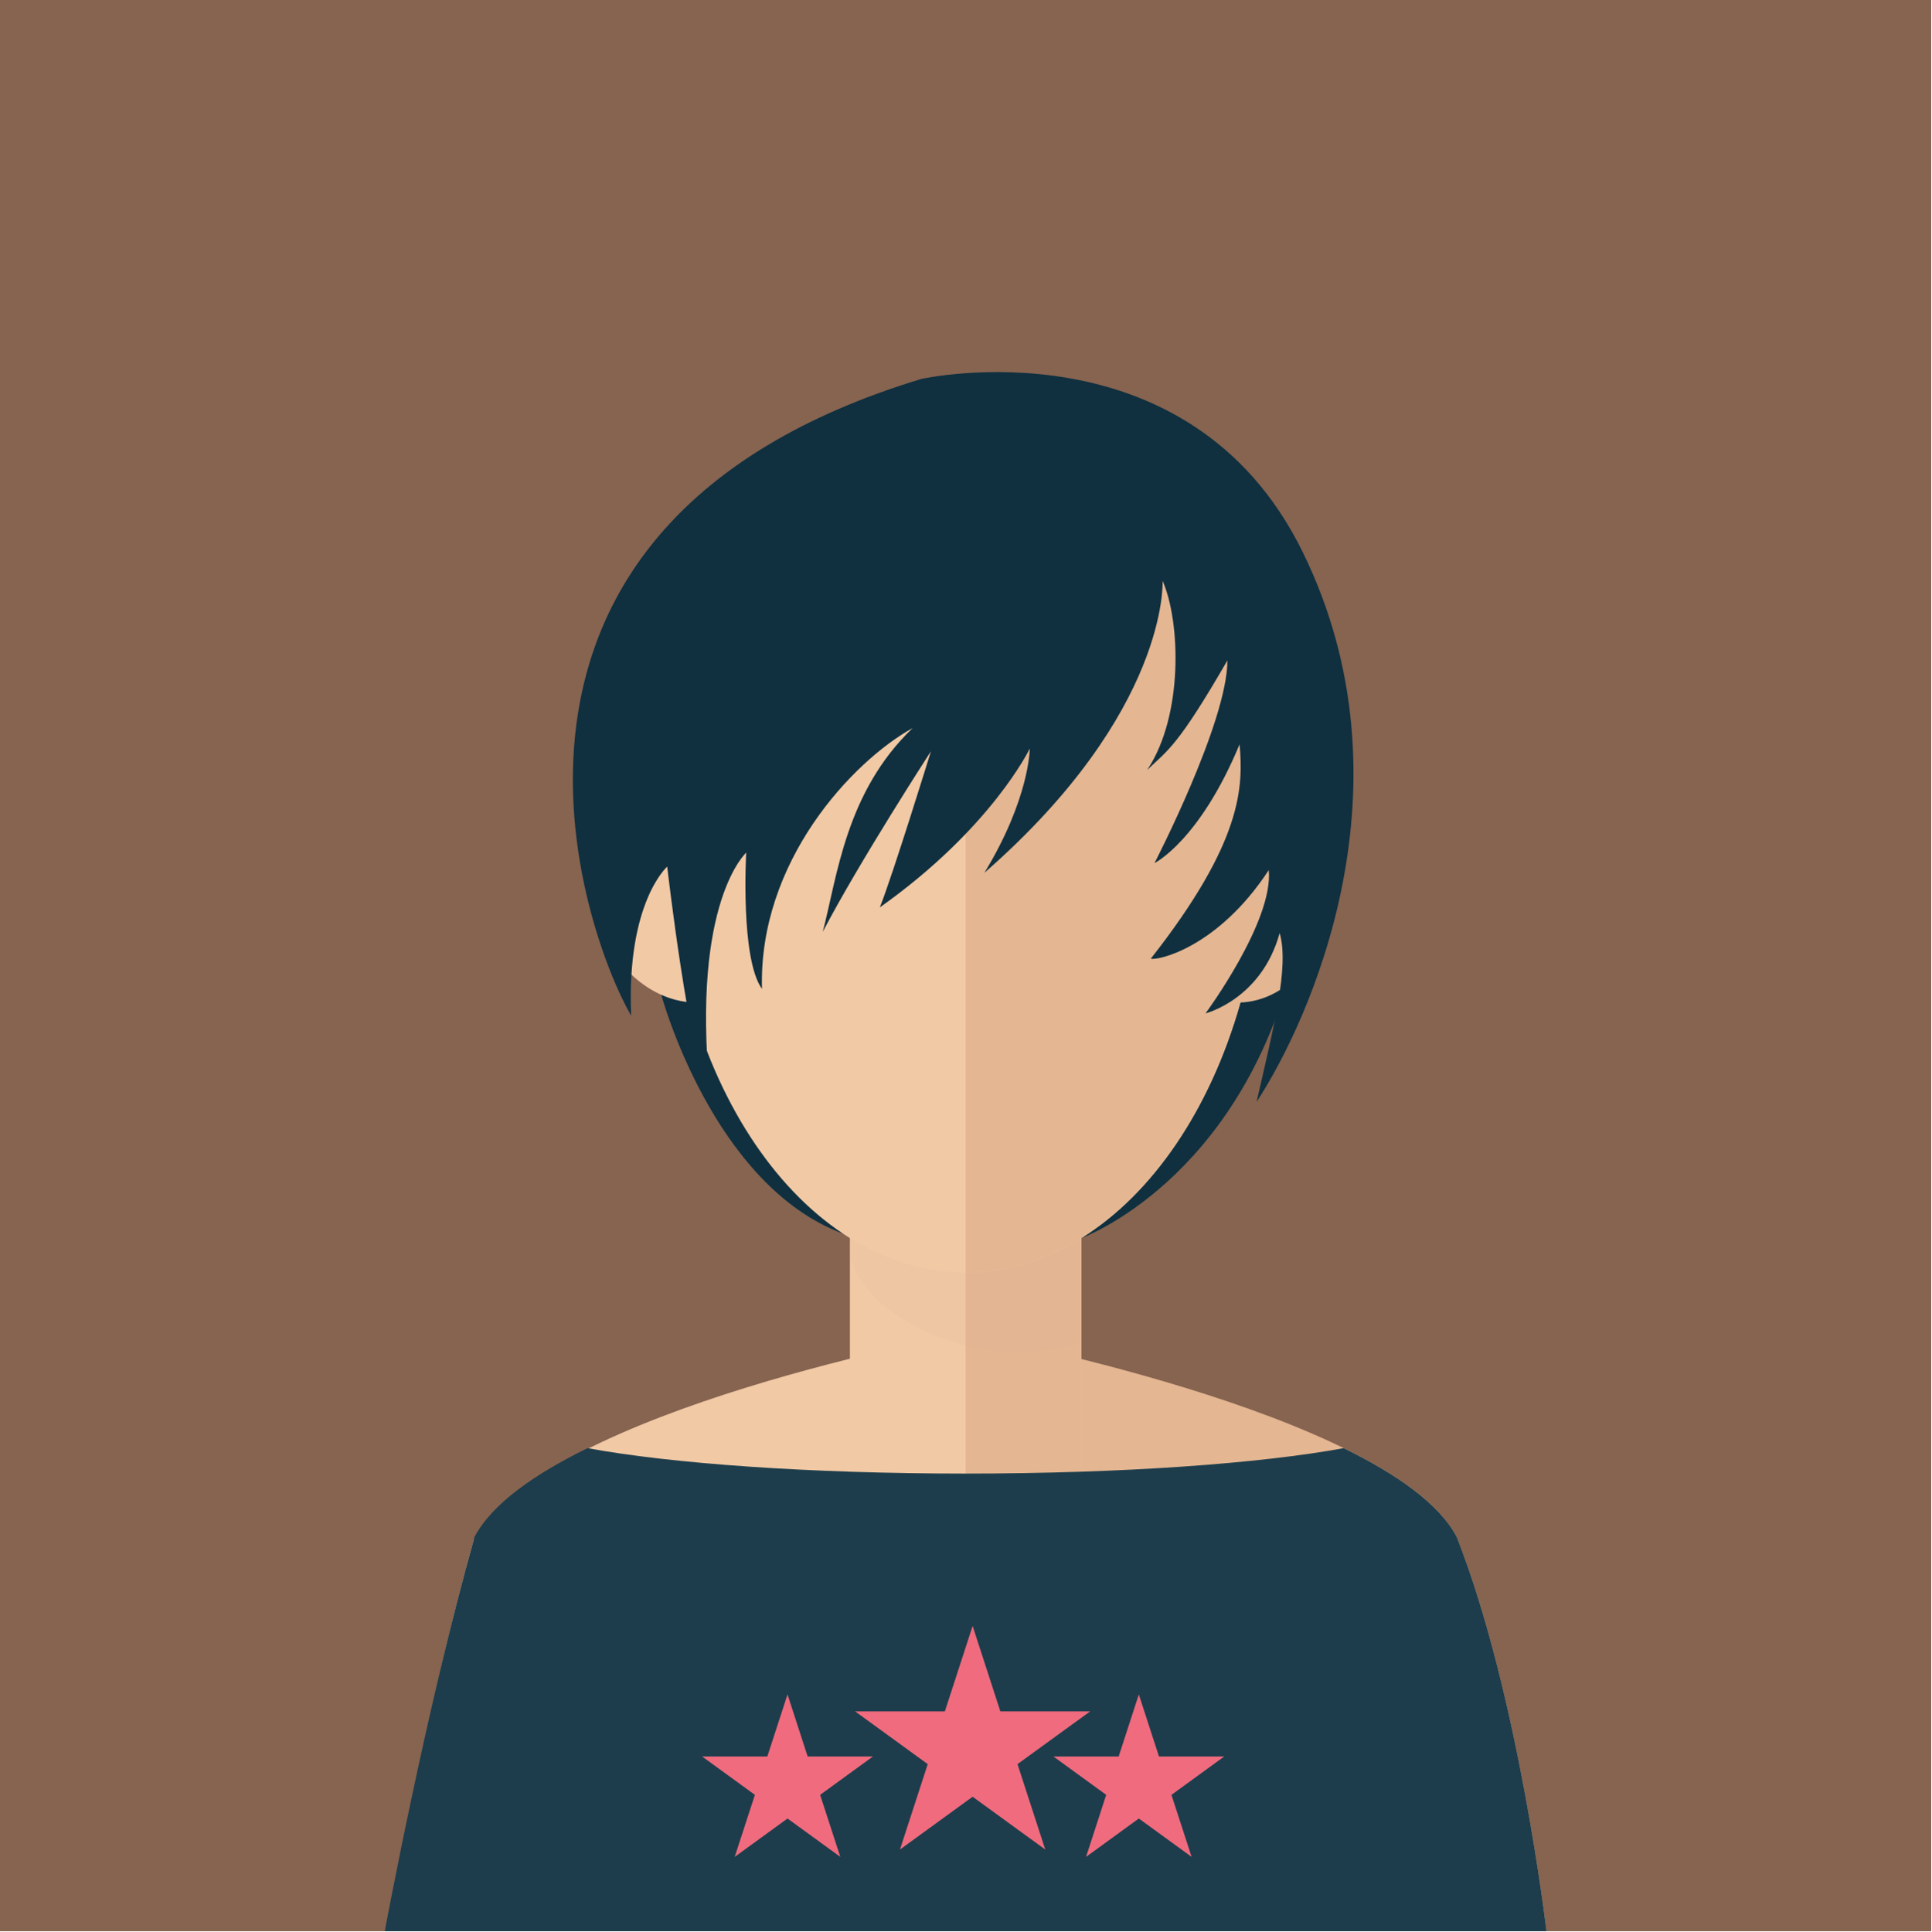
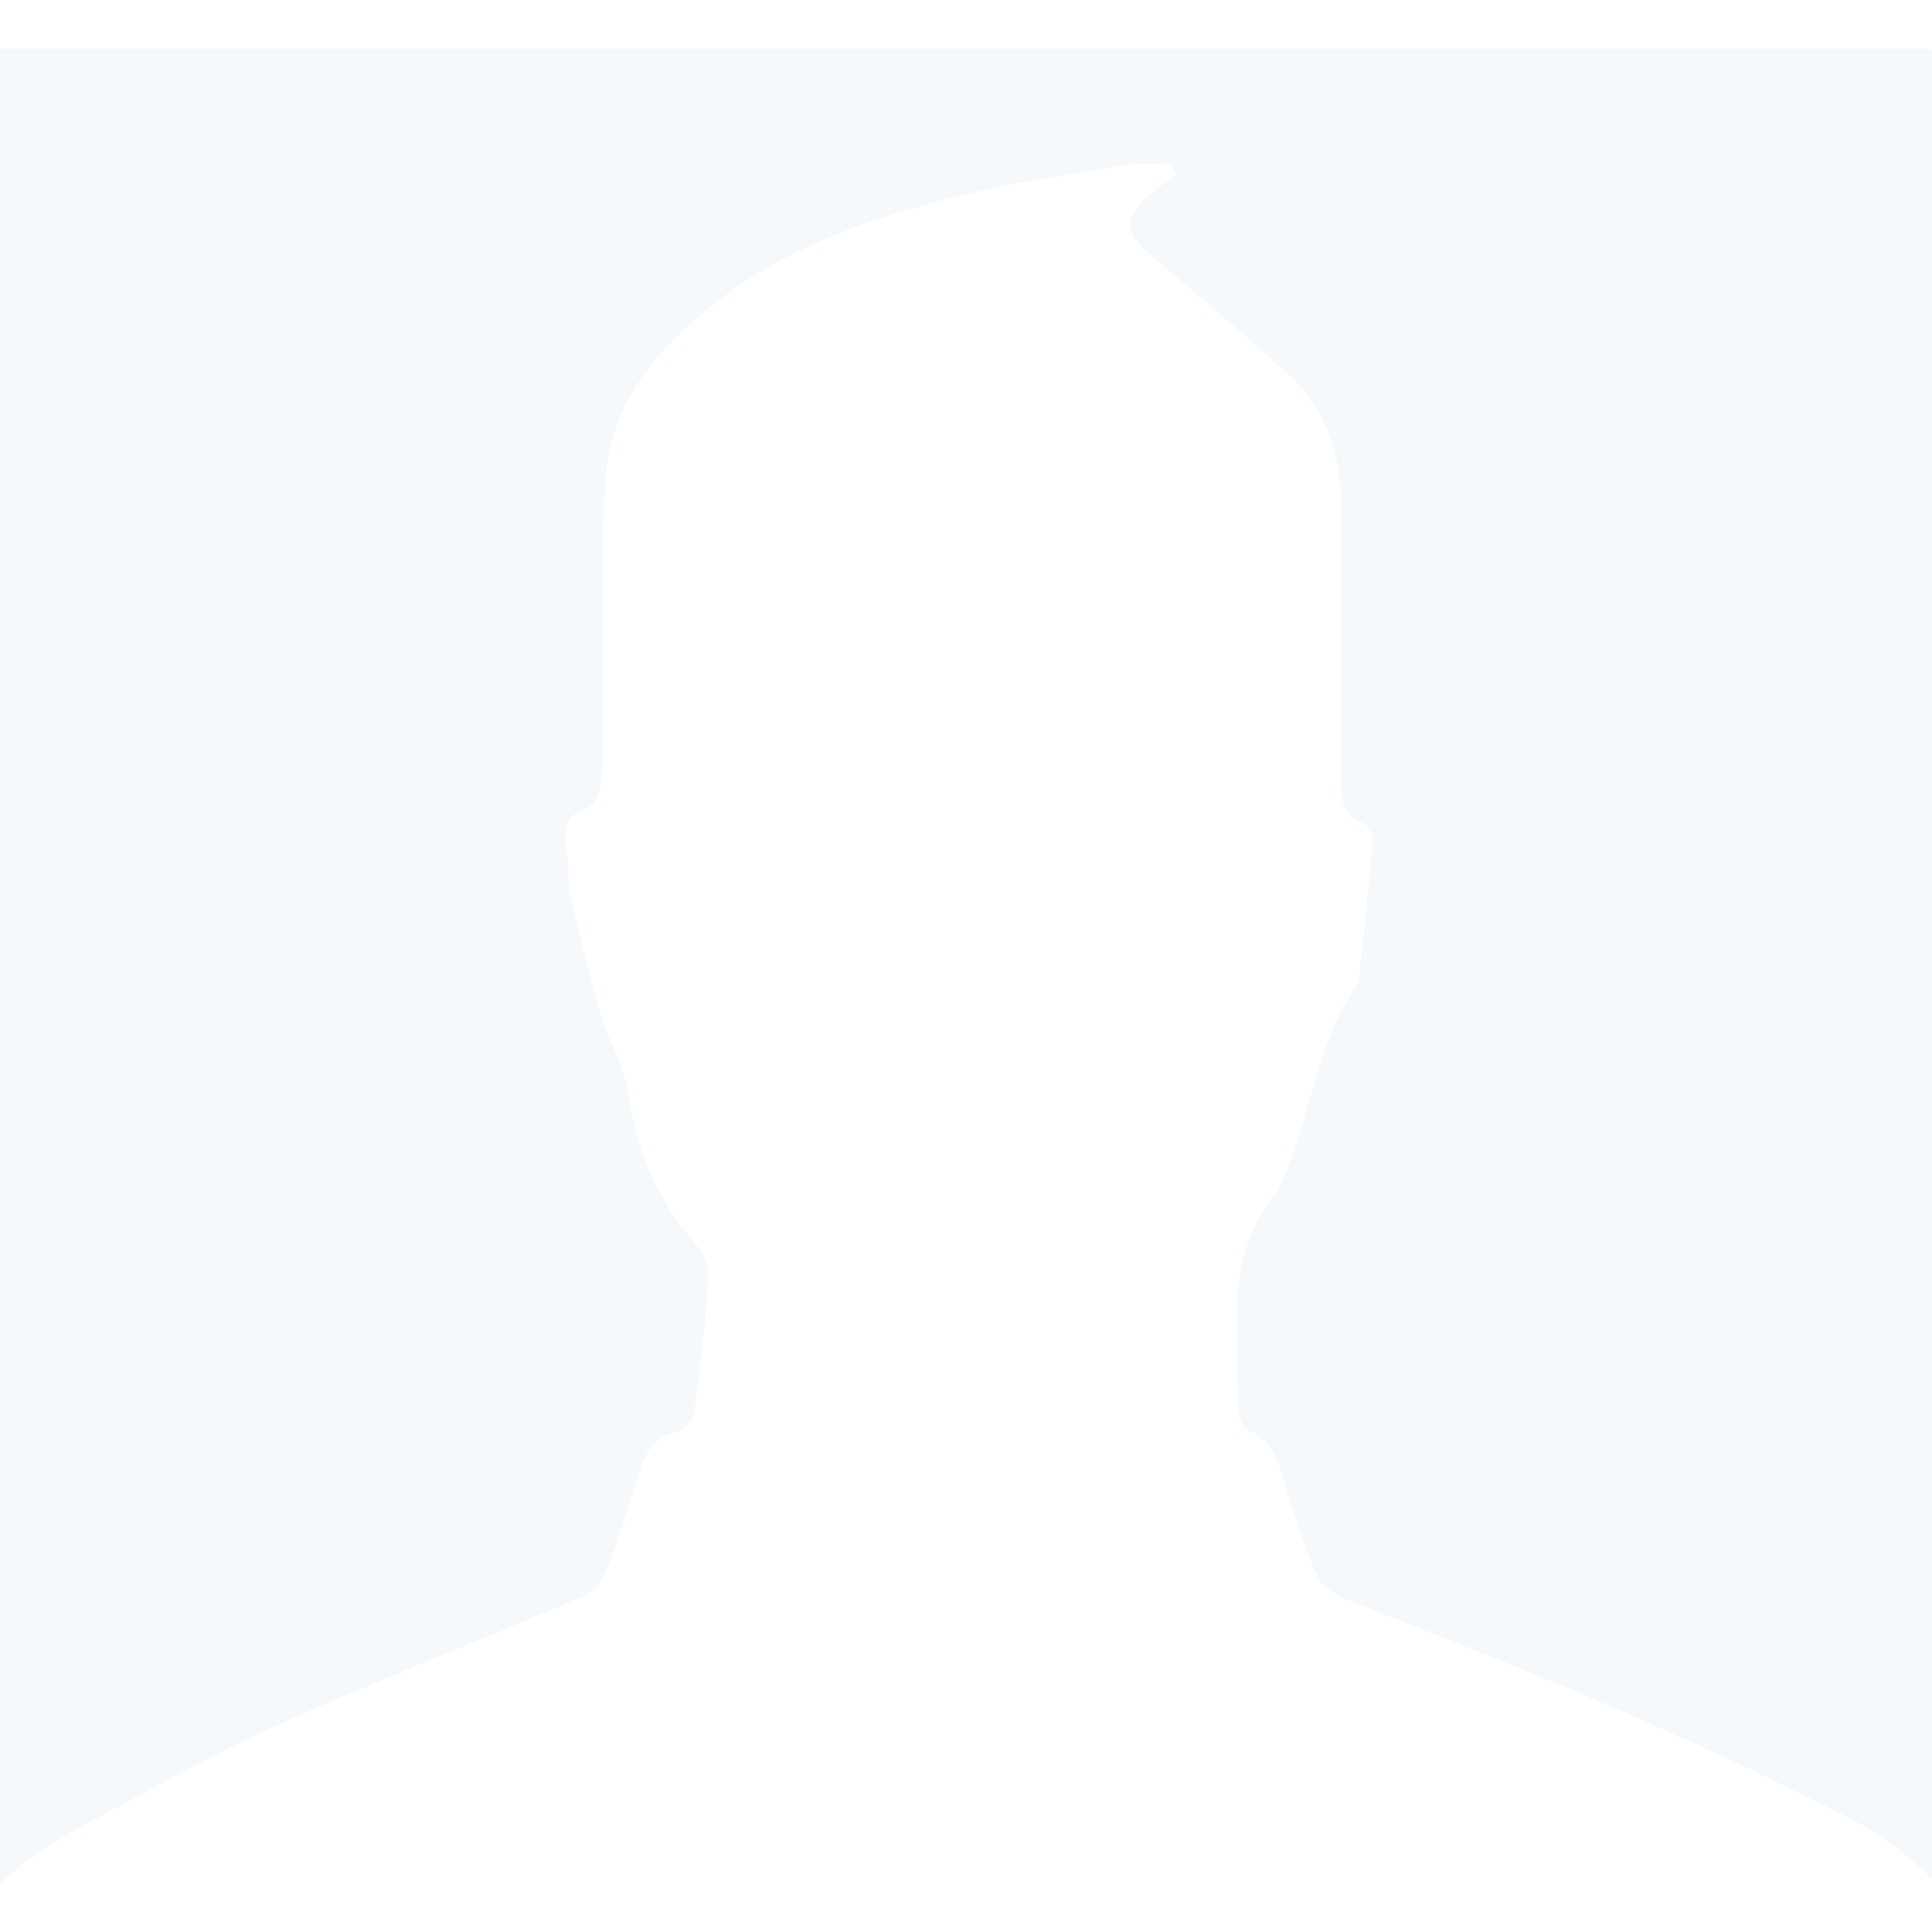
- <svg xmlns="http://www.w3.org/2000/svg" version="1.1" id="Layer_1" x="0px" y="0px" viewBox="0 0 145 145" style="enable-background:new 0 0 145 145;" xml:space="preserve">
-   <g id="women_3">
-     <rect style="fill:#876450;" width="145" height="145" />
-     <g>
-       <path style="fill:#10303F;" d="M49.646,74.68c0,0,3.857,14.342,13.682,17.958c15.342,0,17.859,0.322,17.859,0.322    s11.822-4.246,15.984-20.95c-2.395-25.392-19.945-33.192-19.945-33.192L49.646,74.68z" />
-       <g>
-         <g>
-           <g>
-             <path style="fill:#F1C9A5;" d="M108.981,115.699c-4.963-9.396-36.482-15.597-36.482-15.597s-31.622,5.701-36.944,15.544       c-3.67,13.038-6.428,29.198-6.428,29.198L72.499,145l42.712-0.197C115.211,144.803,113.645,127.541,108.981,115.699z" />
-             <path style="fill:#E4B692;" d="M72.499,100.103c0,0,31.912,5.896,36.875,15.292c4.664,11.842,6.738,29.605,6.738,29.605H72.499       V100.103z" />
-             <rect x="63.813" y="81.001" style="fill:#F1C9A5;" width="17.373" height="29.077" />
-             <rect x="72.499" y="81.001" style="fill:#E4B692;" width="8.688" height="29.077" />
-             <path style="opacity:0.1;fill:#DDAC8C;enable-background:new    ;" d="M63.813,94.475c1.561,4.485,7.867,7.057,12.498,7.057       c1.676,0,3.307-0.28,4.875-0.795V81.001H63.813V94.475z" />
-             <path style="fill:#F1C9A5;" d="M94.837,62.653c0-18.162-10-28.489-22.338-28.489c-12.336,0-22.338,10.327-22.338,28.489       s10.002,32.886,22.338,32.886C84.837,95.539,94.837,80.815,94.837,62.653z" />
-             <path style="fill:#E4B692;" d="M92.235,75.247c-4.049-0.416-6.783-4.711-6.098-9.586c0.678-4.878,4.512-8.5,8.564-8.084       c4.047,0.415,6.15,4.743,5.467,9.622C99.491,72.077,96.284,75.659,92.235,75.247z" />
-             <path style="fill:#F1C9A5;" d="M44.407,67.162c-0.684-4.879,2.047-9.17,6.092-9.585c4.053-0.416,7.889,3.206,8.566,8.084       c0.684,4.875-2.051,9.17-6.1,9.586C48.917,75.659,45.087,72.04,44.407,67.162z" />
-             <path style="fill:#E4B692;" d="M94.837,62.653c0-18.162-10-28.489-22.338-28.489v61.375       C84.837,95.539,94.837,80.815,94.837,62.653z" />
-           </g>
-           <path style="fill:#FAE43E;" d="M71.753,38.748c11.531,0,21.109,6.656,23.059,15.418c0.238-1.069,0.369-2.17,0.369-3.294      c0-10.333-10.488-18.712-23.428-18.712c-12.938,0-23.426,8.379-23.426,18.712c0,1.124,0.131,2.225,0.371,3.294      C50.646,45.404,60.224,38.748,71.753,38.748z" />
-           <path style="fill:#1D3D4C;" d="M109.374,115.395c-1.311-2.481-4.506-4.716-8.49-6.665c-6.246,1.154-16.627,1.91-28.385,1.91      s-22.137-0.756-28.383-1.91c-3.986,1.949-7.18,4.184-8.49,6.665C31.956,128.433,28.888,145,28.888,145h43.611h43.613      C116.112,145,114.038,127.236,109.374,115.395z" />
-         </g>
-       </g>
-       <path style="fill:#10303F;" d="M87.29,43.611c0,0,0.488,9.795-13.381,21.922c3.408-5.597,3.408-9.329,3.408-9.329    s-2.861,5.977-11.256,11.924c1.004-2.535,3.834-11.719,3.834-11.719s-5.385,8.308-8.121,13.555    c1.096-4.197,1.732-10.493,6.752-15.303c-4.563,2.535-11.588,10.056-11.314,19.589c-1.643-2.274-1.186-10.231-1.186-10.231    s-4.105,3.673-2.738,17.839c-1.459-1.748-3.193-16.79-3.193-16.79s-3.07,2.682-2.707,11.193    c-3.527-6.064-14.645-36.757,21.777-47.808c0,0,20.072-4.49,28.648,13.001c8.578,17.49,0.549,35.157-3.467,41.278    c1.277-5.597,2.463-10.145,1.734-12.68c-1.369,4.984-5.566,6.034-5.566,6.034s5.109-6.909,4.746-10.758    c-3.834,5.86-8.394,6.821-8.852,6.646c6.934-8.832,6.934-12.943,6.662-16.091c-3.012,7.259-6.389,8.921-6.389,8.921    s5.475-10.583,5.475-15.218c-3.74,6.471-4.469,6.734-6.021,8.221C88.874,53.698,88.628,46.645,87.29,43.611z" />
-       <polygon style="fill:#F06B7E;" points="73.026,122.079 75.108,128.492 81.853,128.492 76.396,132.454 78.479,138.866    73.026,134.903 67.571,138.866 69.655,132.454 64.2,128.492 70.942,128.492   " />
-       <polygon style="fill:#F06B7E;" points="85.505,127.221 87.019,131.881 91.917,131.881 87.954,134.761 89.468,139.418    85.505,136.538 81.542,139.418 83.056,134.761 79.093,131.881 83.991,131.881   " />
-       <polygon style="fill:#F06B7E;" points="59.128,127.221 60.64,131.881 65.54,131.881 61.577,134.761 63.091,139.418    59.128,136.538 55.163,139.418 56.679,134.761 52.714,131.881 57.612,131.881   " />
-     </g>
-   </g>
+ <svg xmlns="http://www.w3.org/2000/svg" width="512" height="512" viewBox="0 0 60.731 60.731">
+   <path d="M2.804 57.284c1.739-.933 3.466-1.896 5.248-2.742 1.729-.827 3.516-1.535 5.284-2.283 1.663-.697 3.345-1.359 4.997-2.078a1.45 1.45 0 0 0 .687-.714c.368-.921.682-1.879.974-2.833.221-.721.364-1.435 1.293-1.626.233-.048.521-.449.556-.724.189-1.387.332-2.782.428-4.184.023-.296-.131-.68-.334-.907-1.224-1.369-1.897-2.947-2.18-4.763-.143-.91-.649-1.752-.914-2.648a62.928 62.928 0 0 1-.914-3.642c-.1-.439-.042-.915-.114-1.364-.107-.656-.087-1.164.702-1.416.218-.07.4-.591.407-.911.04-1.948.014-3.898.025-5.847.01-1.195-.002-2.396.084-3.59.168-2.286 1.509-3.898 3.191-5.283 2.455-2.026 5.396-2.969 8.418-3.687 1.585-.372 3.202-.6 4.817-.857.429-.07.876-.012 1.316-.012.07.113.144.223.219.334-.34.243-.714.448-1.006.738-.657.657-.593 1.119.112 1.711 1.455 1.235 2.915 2.468 4.331 3.746 1.246 1.12 1.731 2.589 1.733 4.238.003 2.838.005 5.675.003 8.516-.003.582-.044 1.154.678 1.412.152.054.314.373.301.556a192.61 192.61 0 0 1-.434 4.354.333.333 0 0 1-.05.162c-1.305 1.904-1.474 4.242-2.404 6.288-.039.078-.055.169-.114.233-1.729 2.039-1.19 4.488-1.223 6.829-.005.237.164.611.355.688.71.312.881.92 1.077 1.561.308 1.011.613 2.025 1.045 2.983.157.356.634.655 1.028.804 5.322 2.043 10.591 4.208 15.671 6.811a10.028 10.028 0 0 1 2.63 1.926V1.528H-.004v57.675c.822-.76 1.781-1.369 2.808-1.919z" fill="#f5f9fc" />
</svg>
